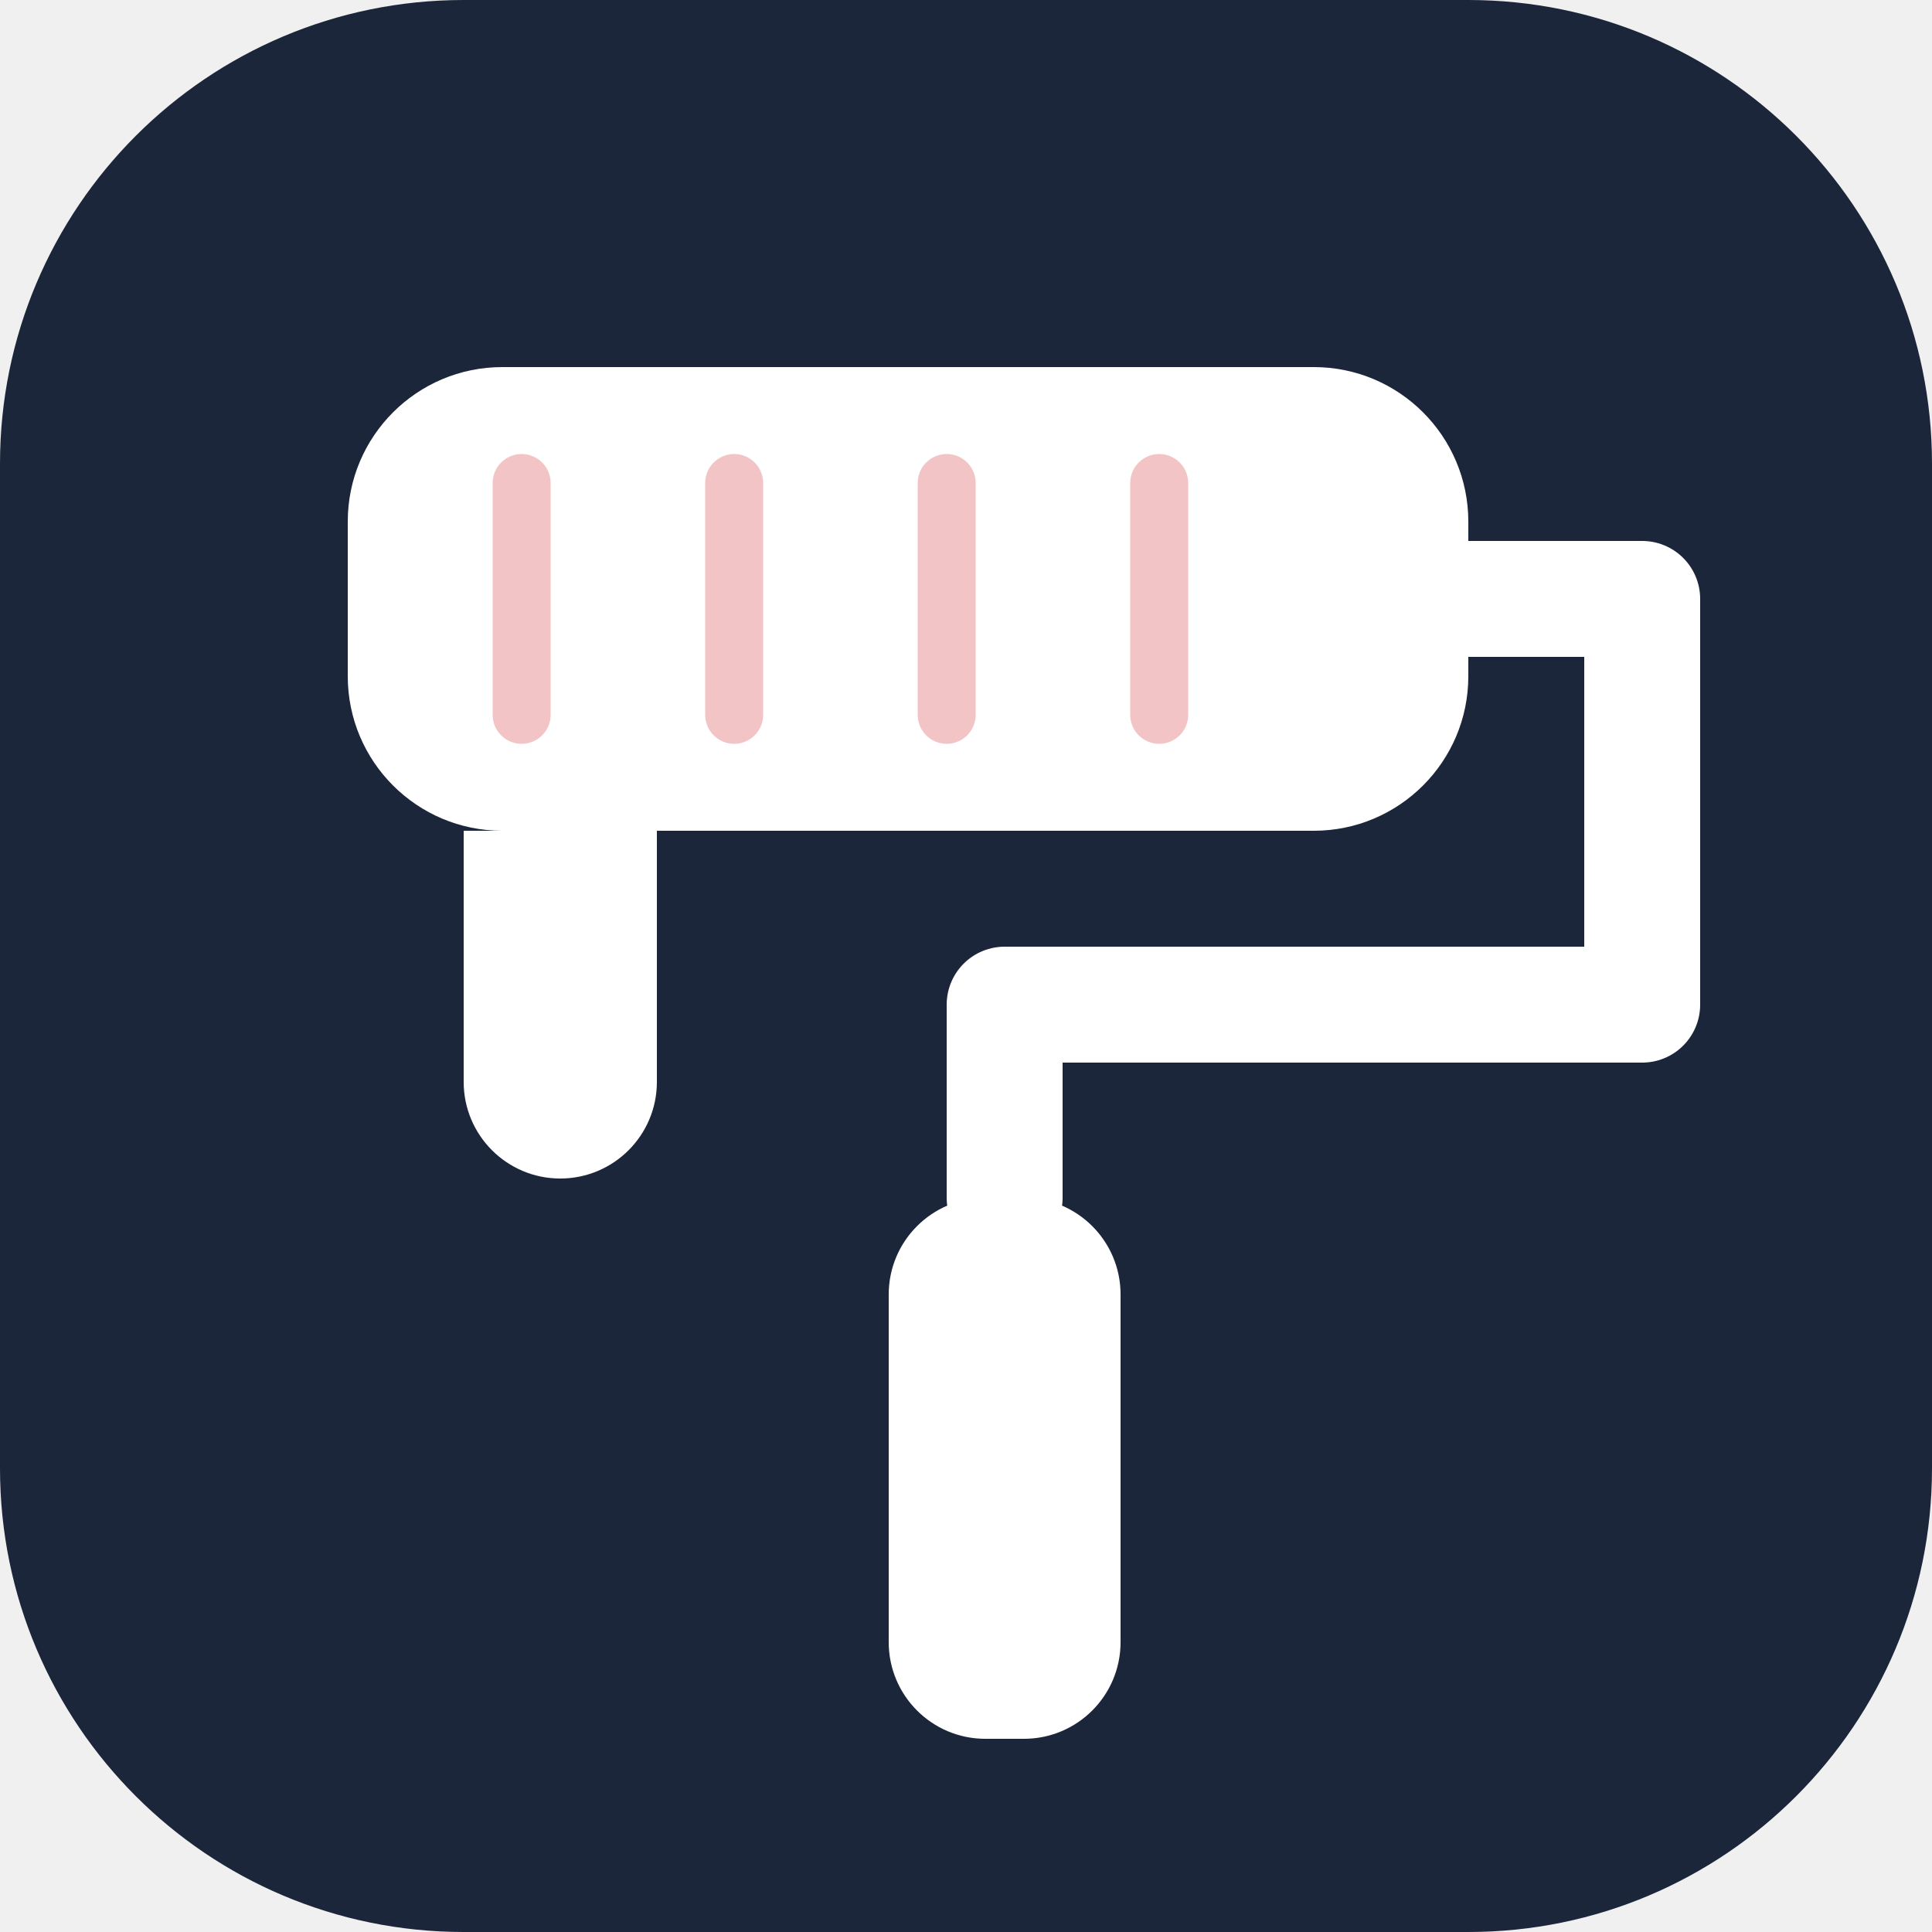
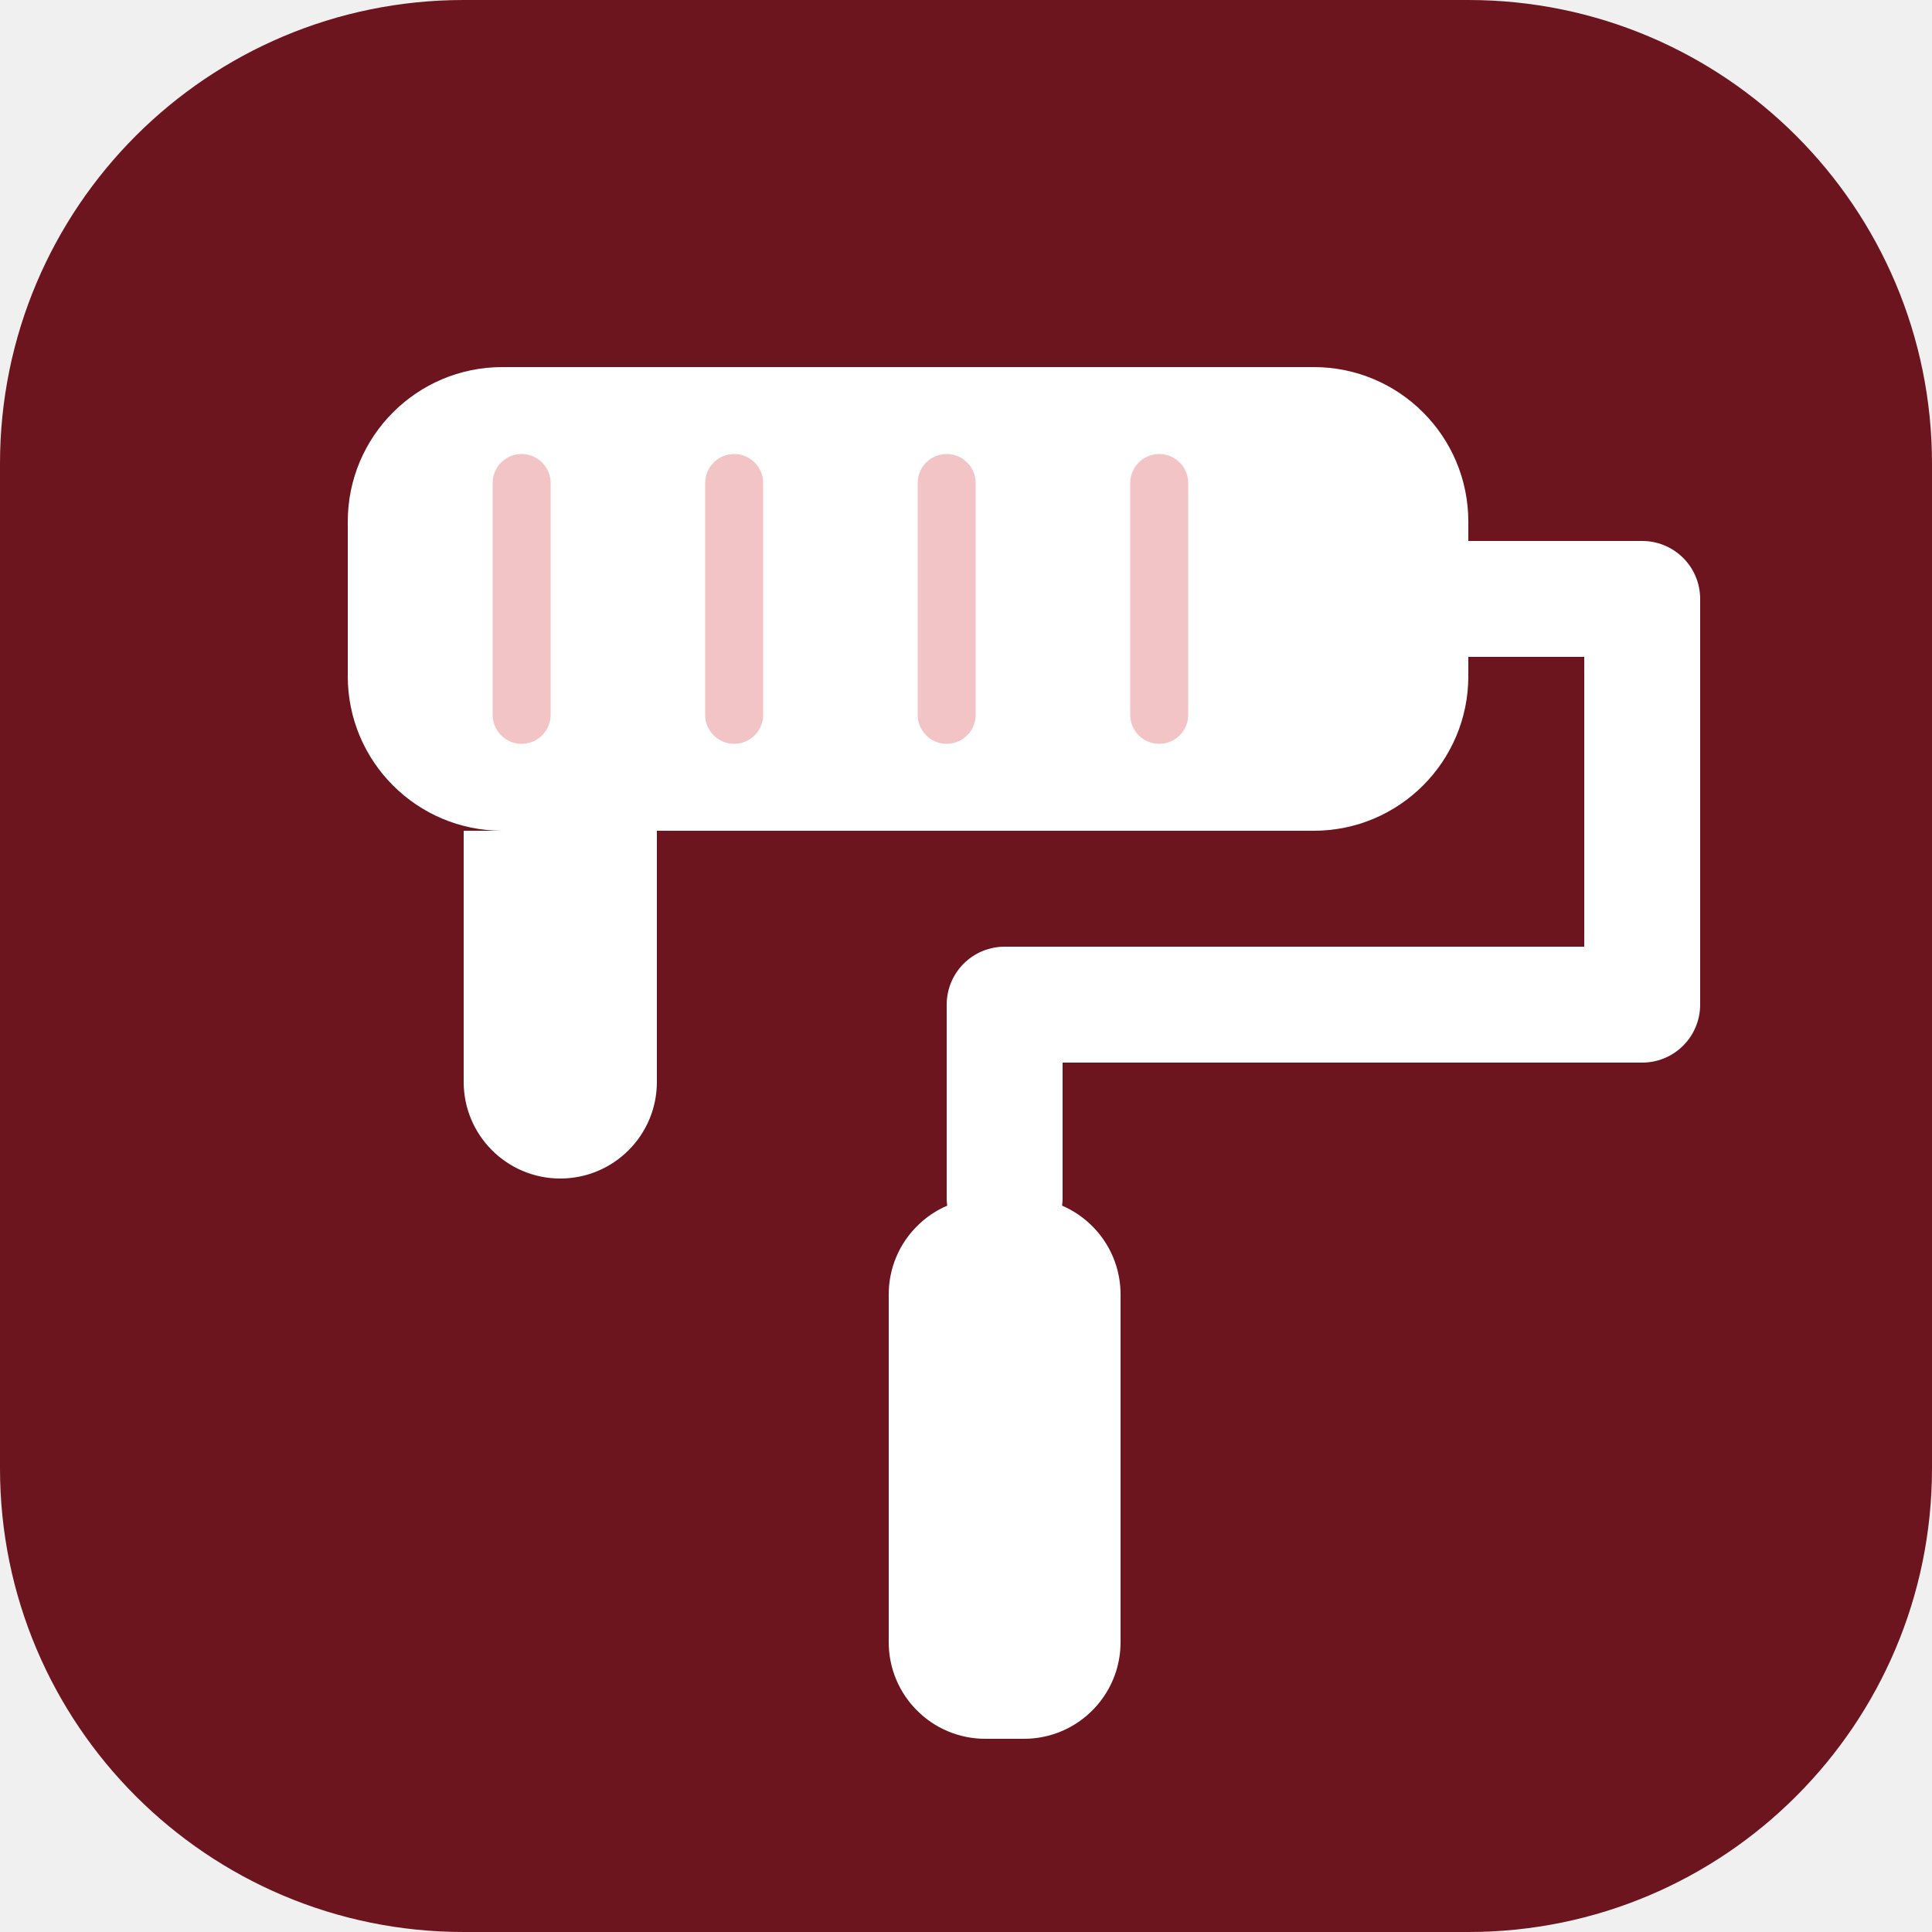
<svg xmlns="http://www.w3.org/2000/svg" viewBox="0 0 100 100">
-   <rect width="100" height="100" rx="24" fill="#1b263b" />
+   <rect width="100" height="100" rx="24" fill="#6c151e" />
  <rect x="18" y="19" width="58" height="24" rx="8" fill="#fff" />
  <path d="M27 25v12M38 25v12M49 25v12M60 25v12" stroke="#f3c4c6" stroke-width="3" stroke-linecap="round" />
  <path d="M76 31h9v21H52v10" fill="none" stroke="#fff" stroke-width="6" stroke-linecap="round" stroke-linejoin="round" />
  <rect x="46" y="62" width="12" height="28" rx="5" fill="#fff" />
  <path d="M24 43v13a5 5 0 0 0 10 0V43z" fill="#fff" />
</svg>
